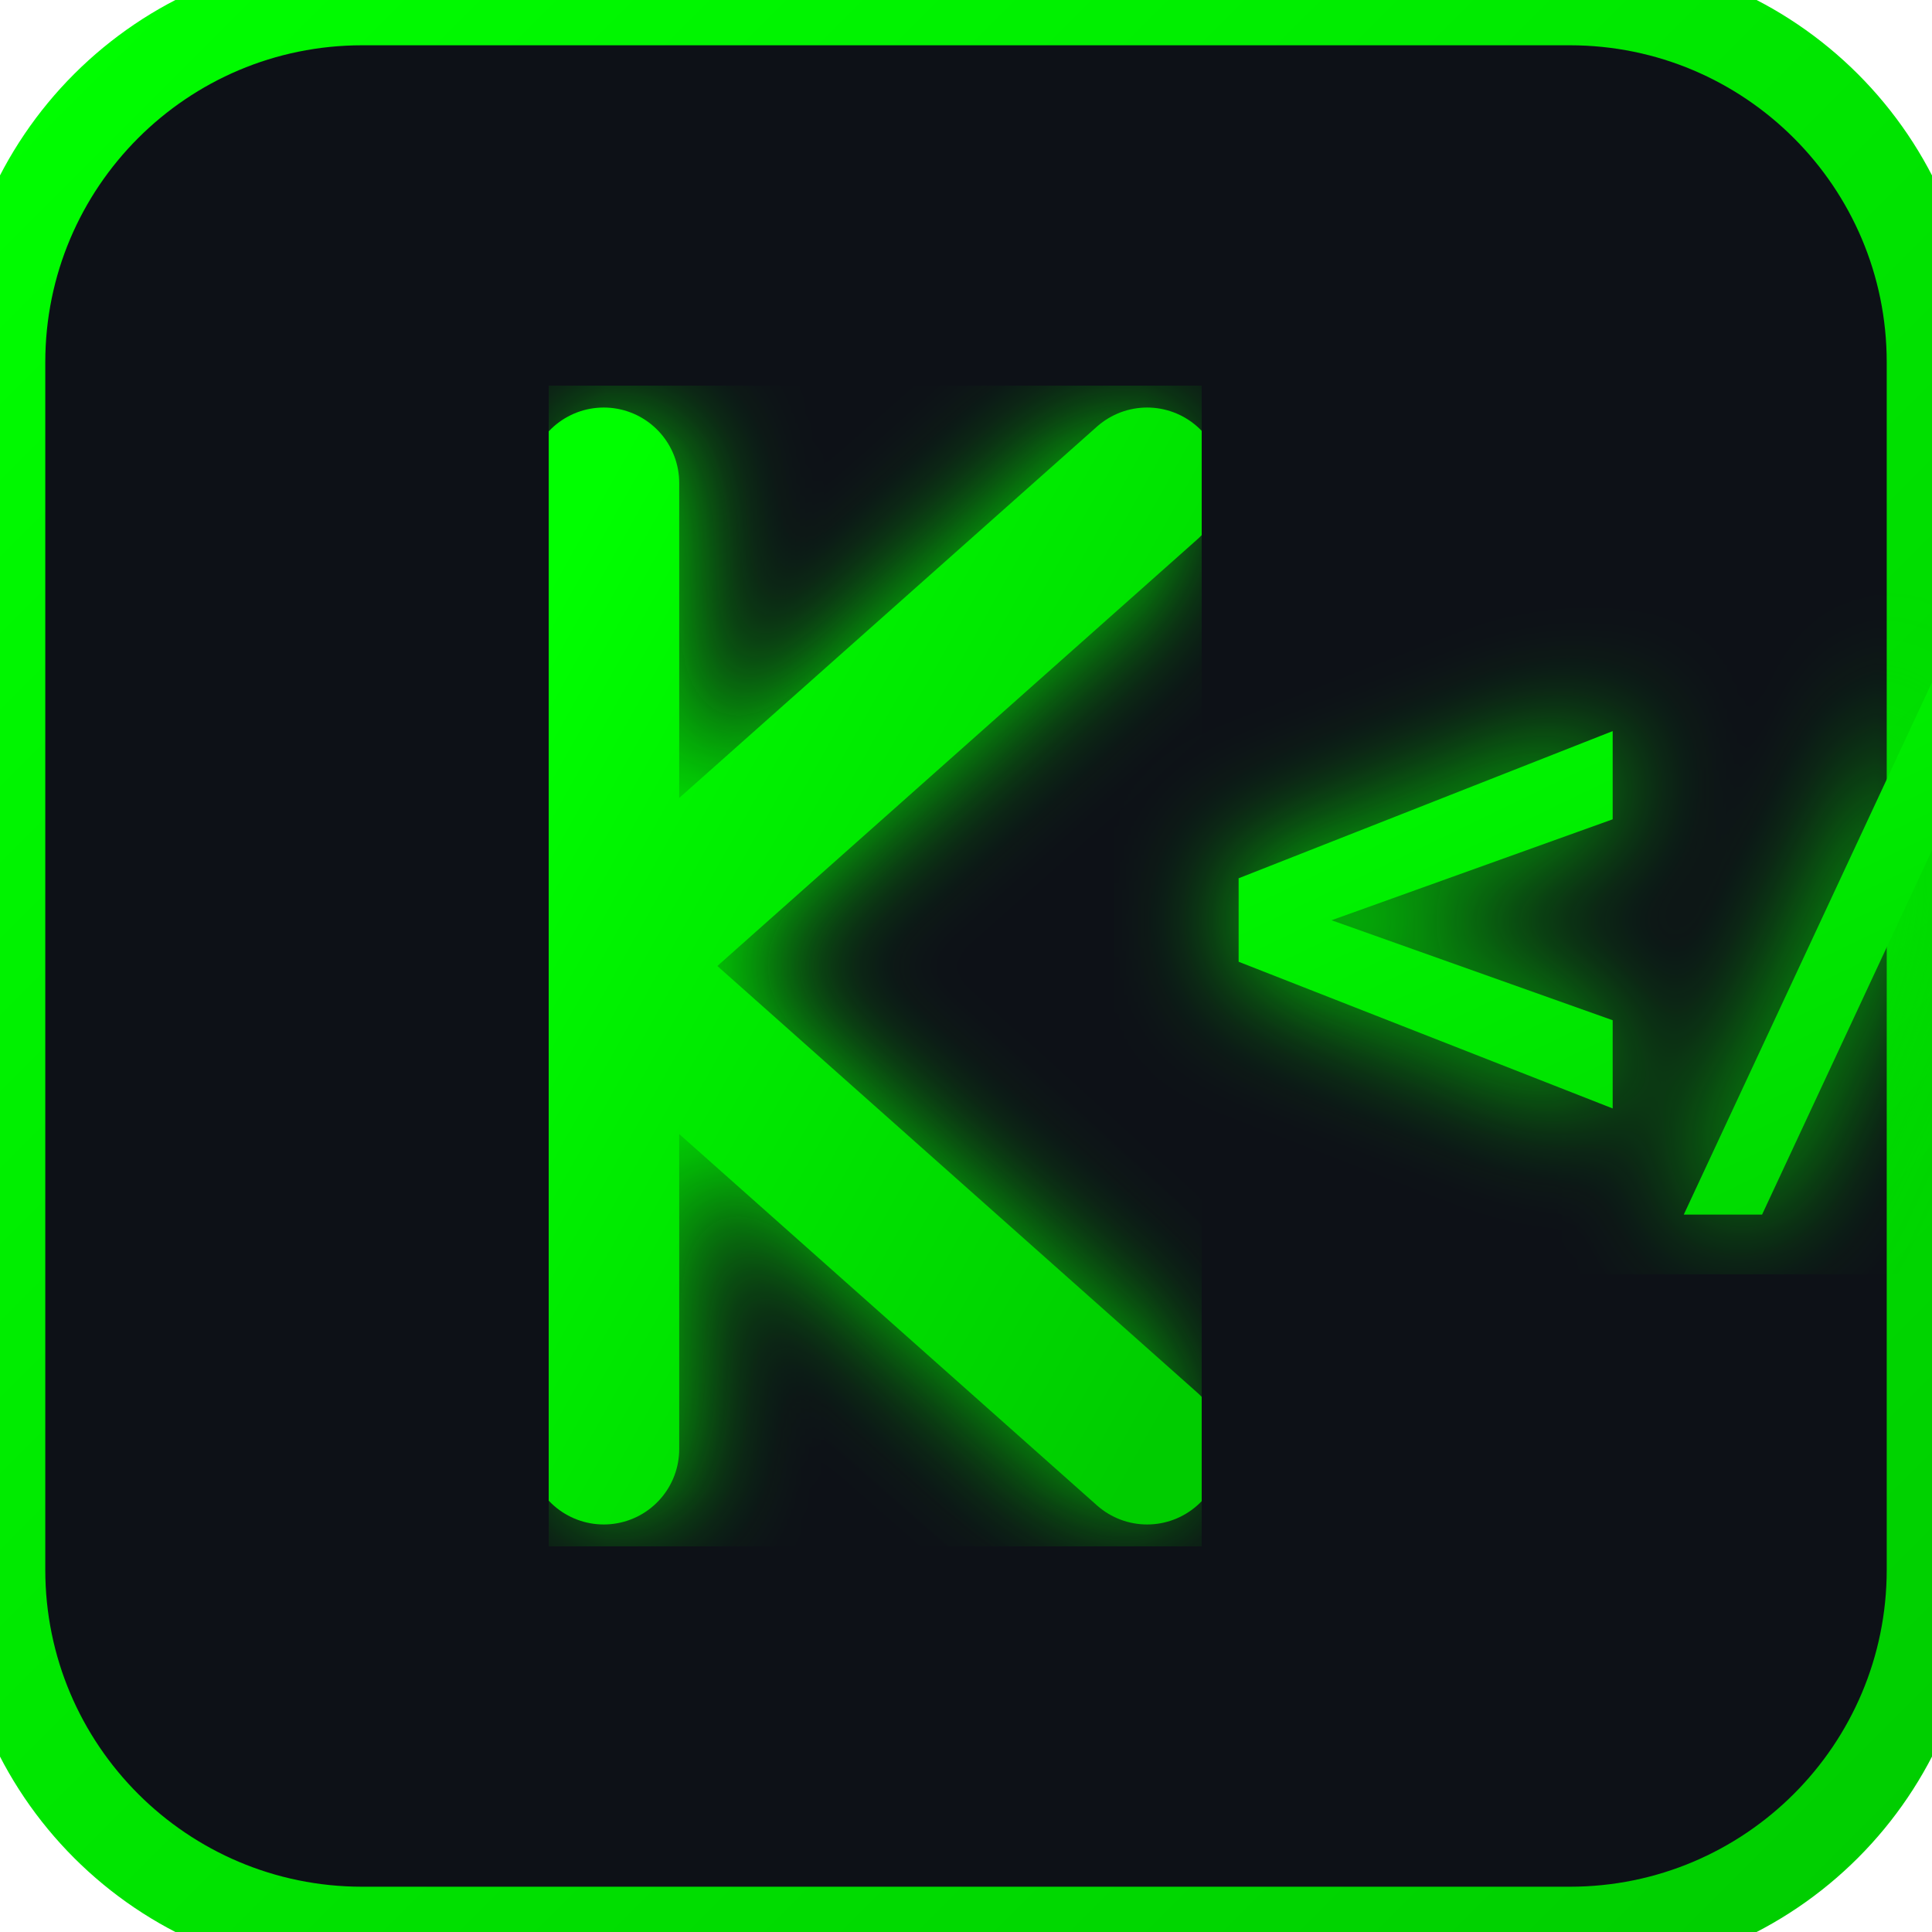
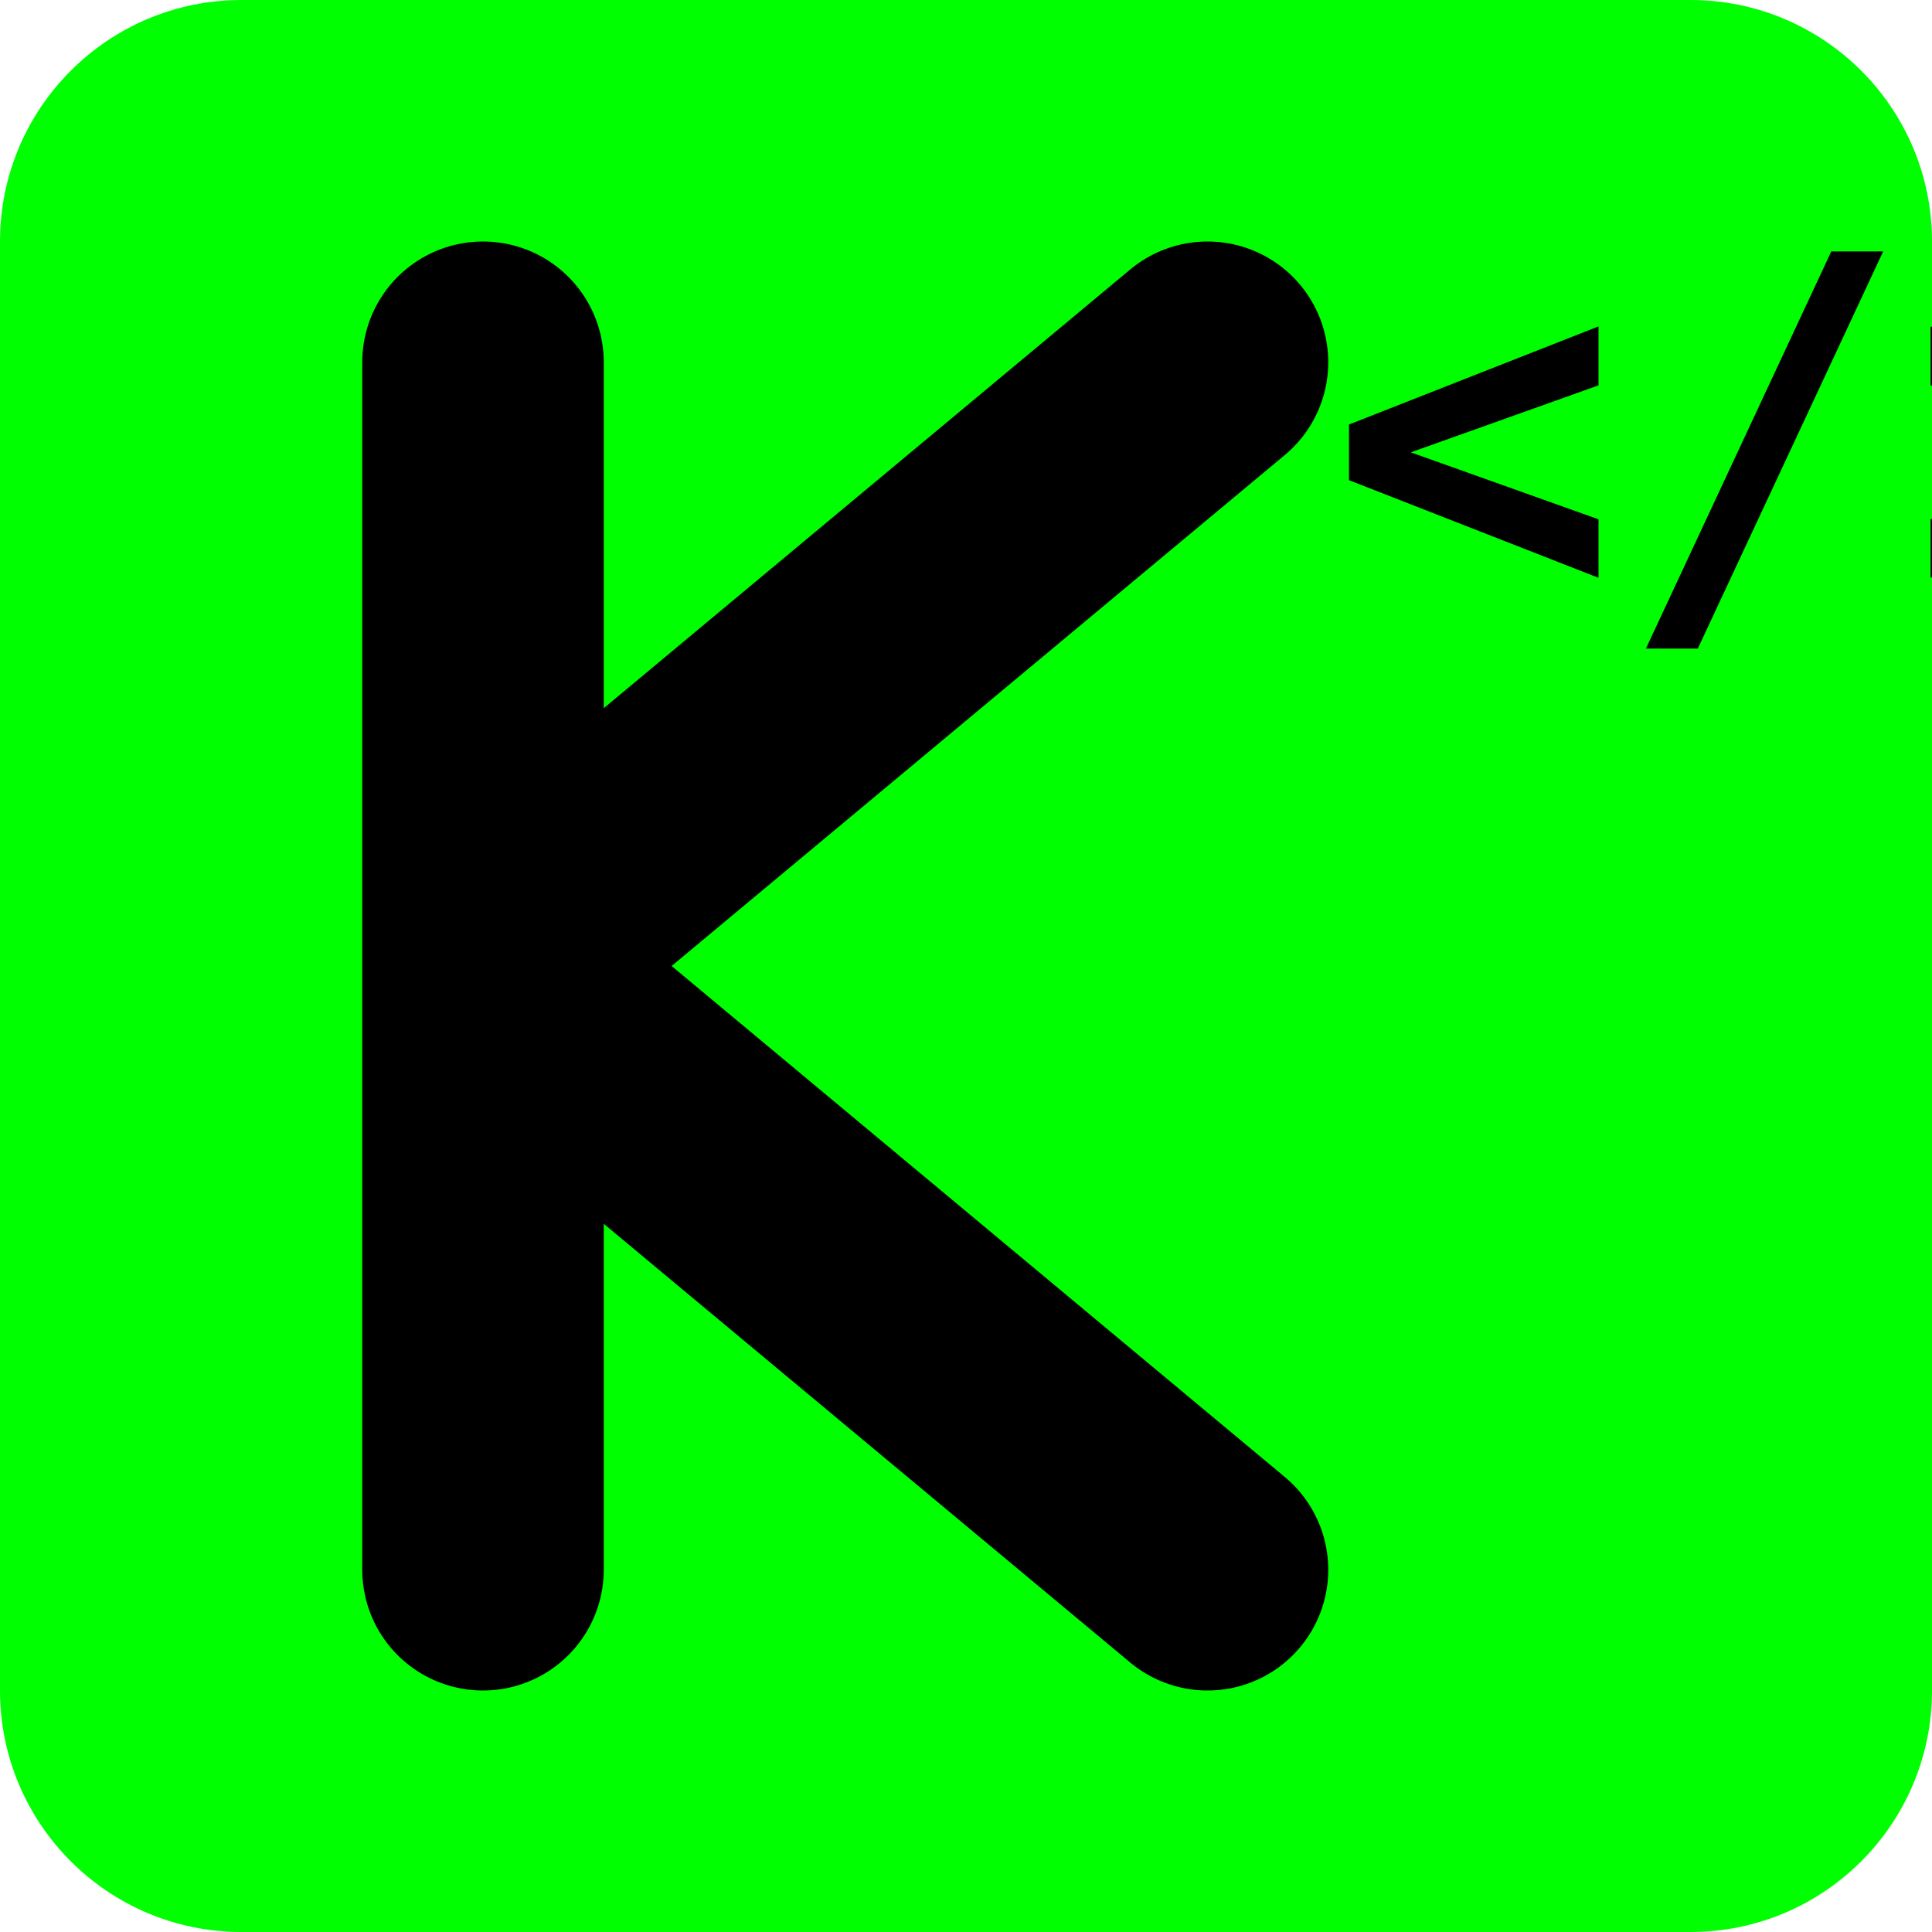
<svg xmlns="http://www.w3.org/2000/svg" width="64" height="64" viewBox="0 0 64 64" fill="none">
-   <defs>
-     <linearGradient id="greenGradient" x1="0%" y1="0%" x2="100%" y2="100%">
-       <stop offset="0%" style="stop-color:#00FF00;stop-opacity:1" />
-       <stop offset="100%" style="stop-color:#00CC00;stop-opacity:1" />
-     </linearGradient>
-     <filter id="glow">
-       <feGaussianBlur stdDeviation="2" result="coloredBlur" />
-       <feMerge>
-         <feMergeNode in="coloredBlur" />
-         <feMergeNode in="SourceGraphic" />
-       </feMerge>
-     </filter>
-   </defs>
-   <rect width="64" height="64" rx="12" fill="#0D1117" />
-   <rect width="64" height="64" rx="12" fill="none" stroke="url(#greenGradient)" stroke-width="3" />
-   <path d="M 20 16 L 20 48 M 20 32 L 38 16 M 20 32 L 38 48" stroke="url(#greenGradient)" stroke-width="5" stroke-linecap="round" stroke-linejoin="round" filter="url(#glow)" />
-   <text x="40" y="38" font-family="monospace" font-size="24" font-weight="bold" fill="url(#greenGradient)" filter="url(#glow)">&lt;/&gt;</text>
+   <rect width="64" height="64" rx="8" fill="#00FF00" />
+   <path d="M 16 12 L 16 52 M 16 32 L 40 12 M 16 32 L 40 52" stroke="#000000" stroke-width="8" stroke-linecap="round" stroke-linejoin="round" />
+   <text x="44" y="20" font-family="monospace" font-size="16" font-weight="bold" fill="#000000">&lt;/&gt;</text>
</svg>
